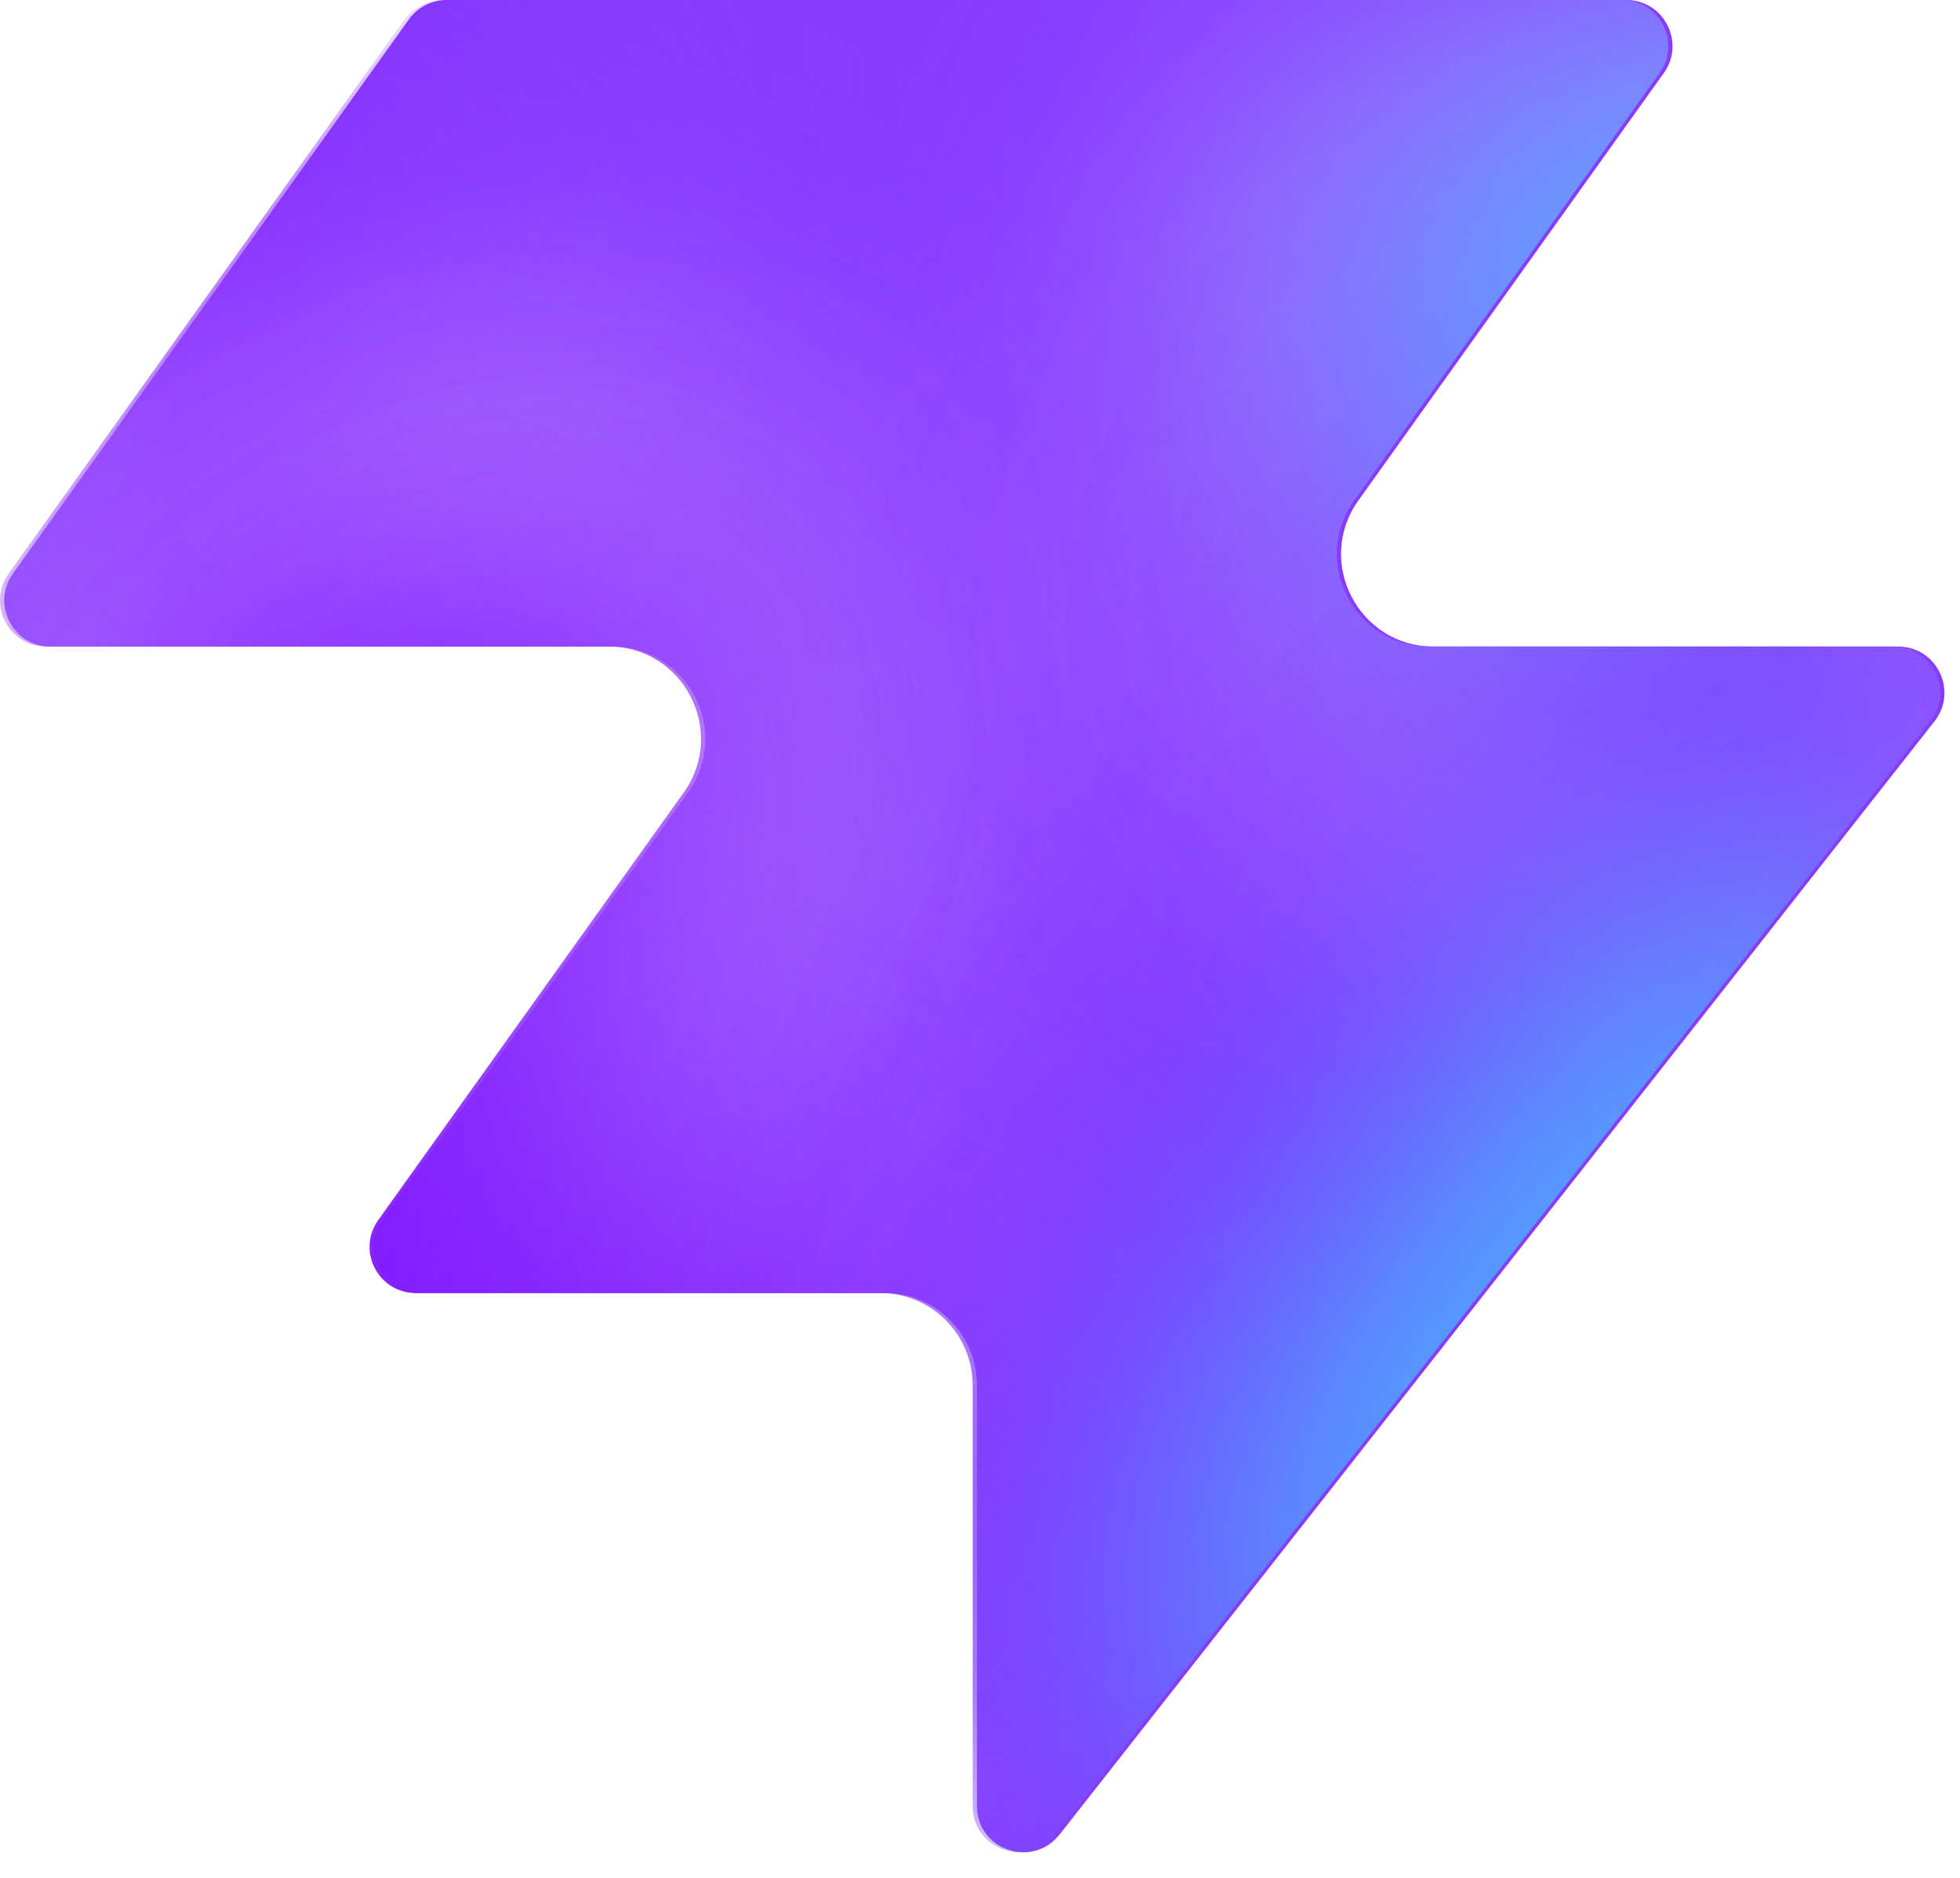
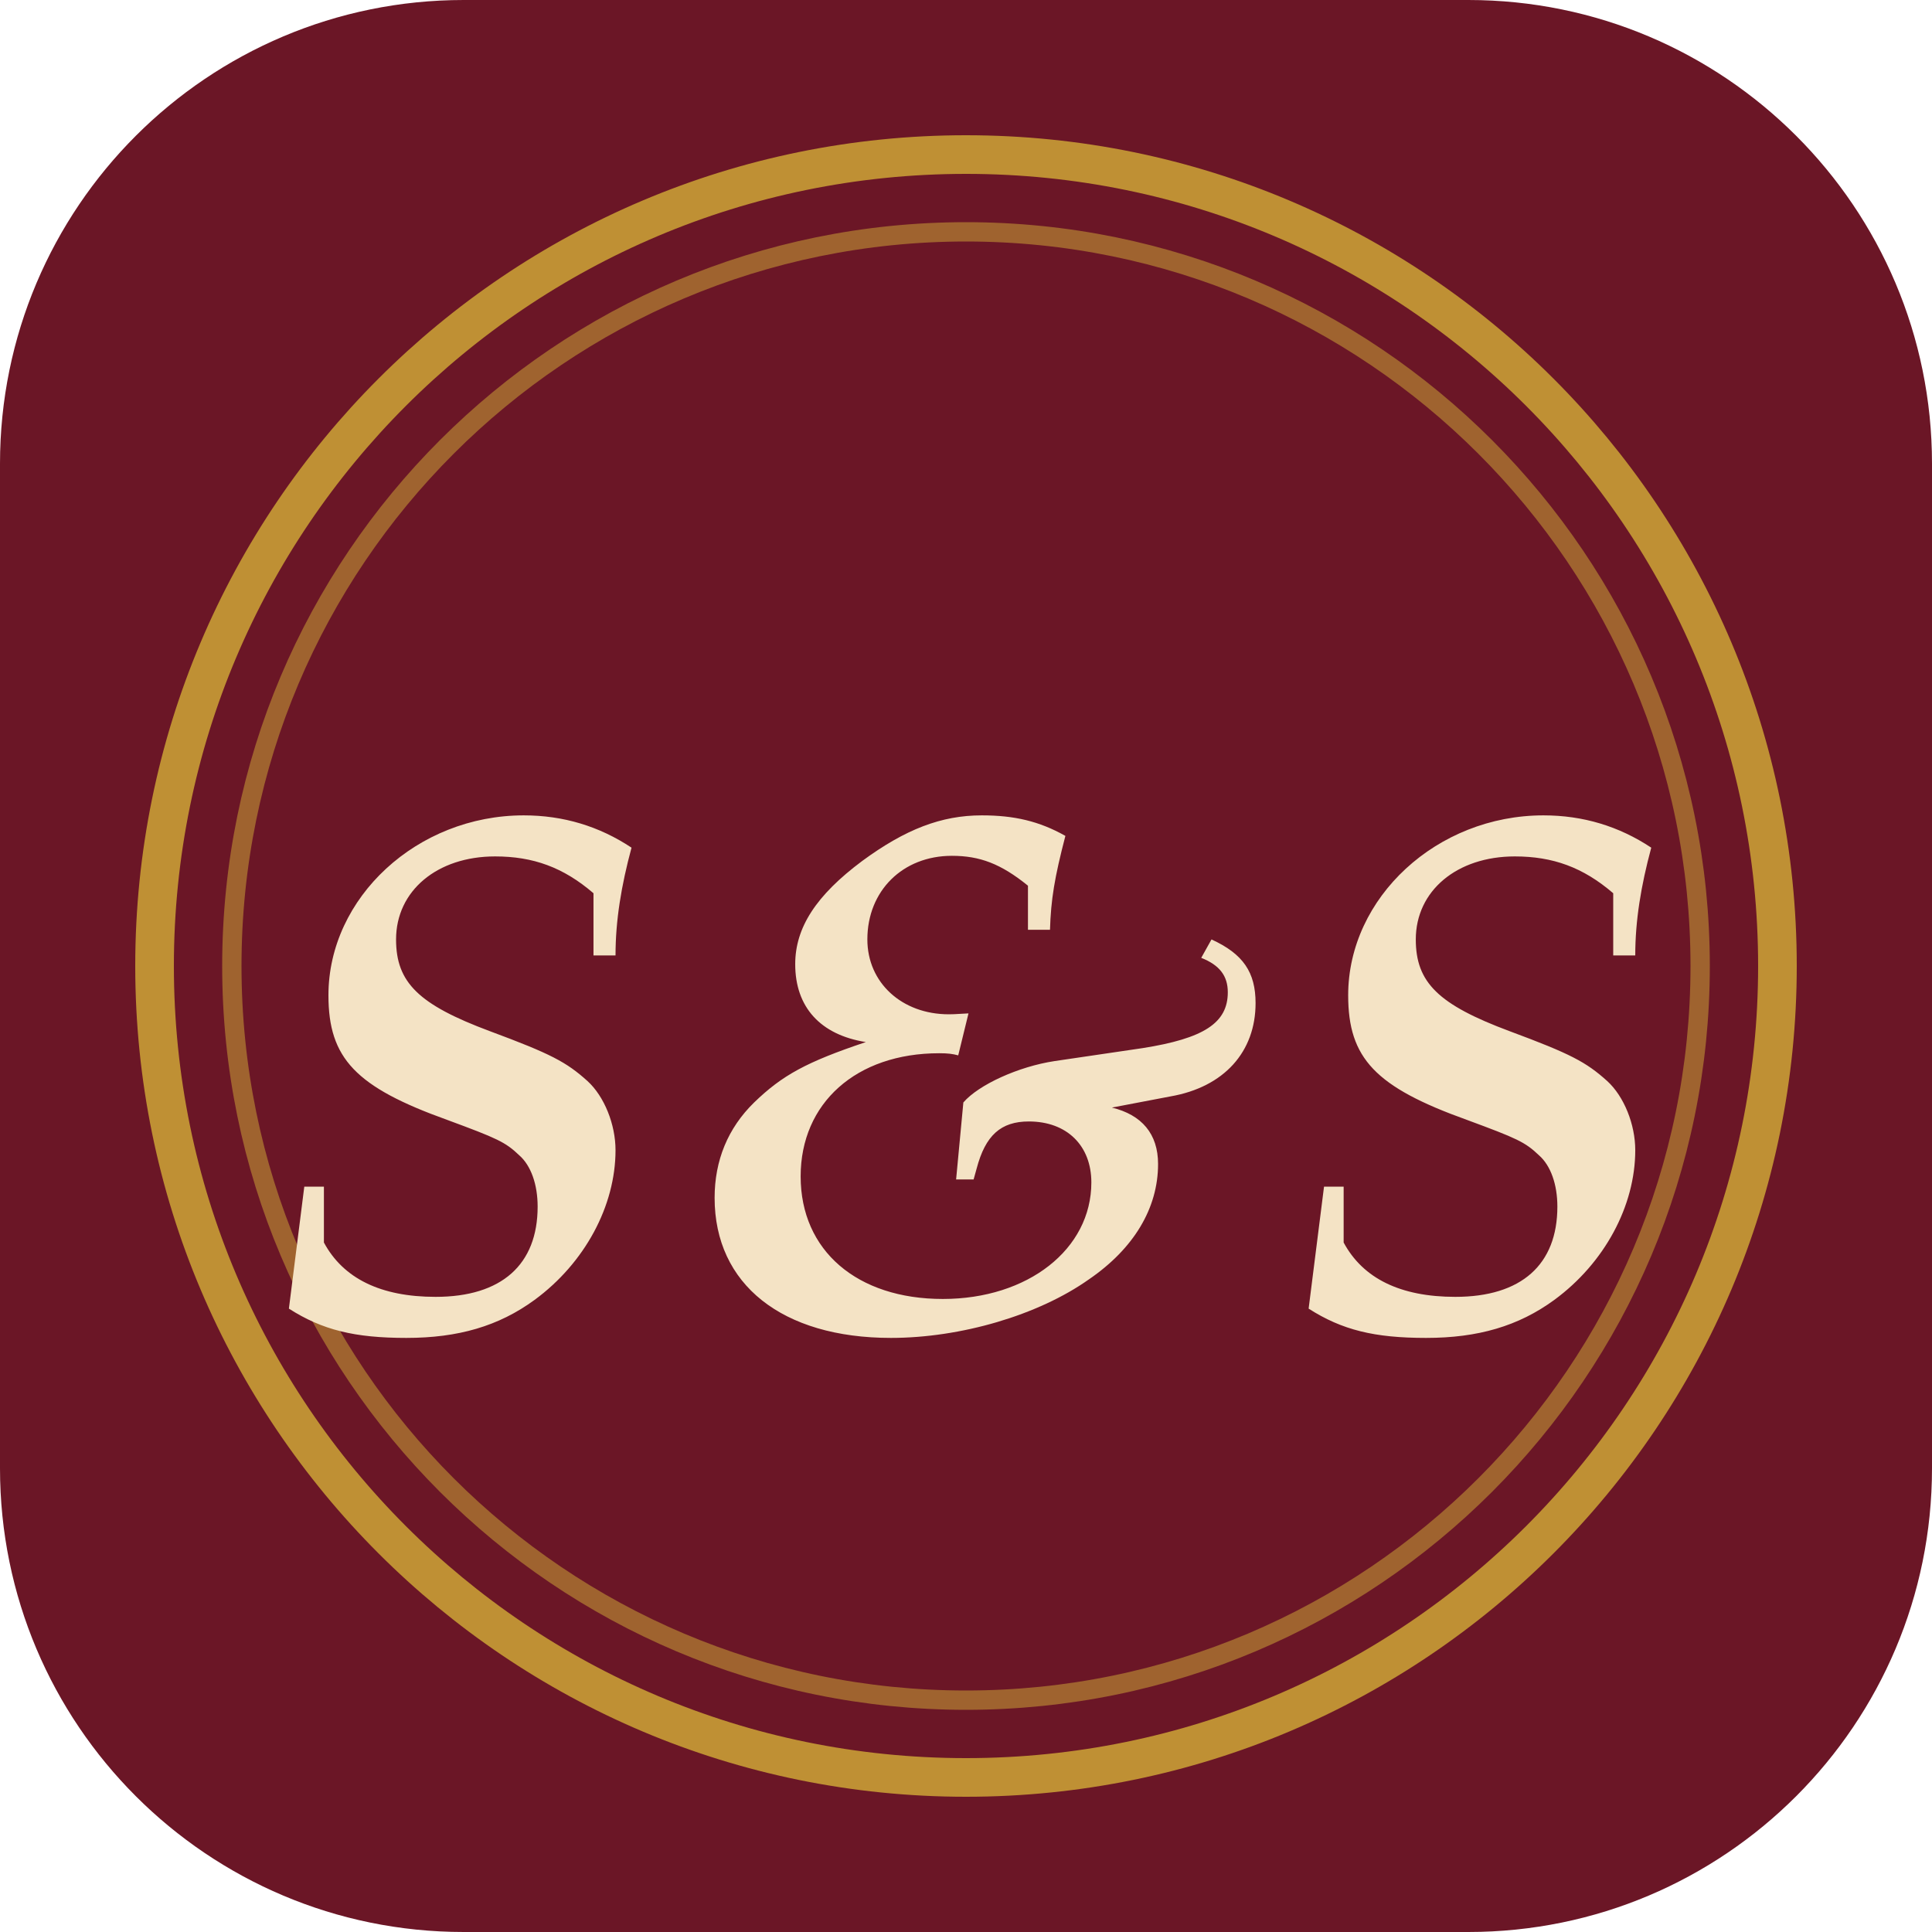
- <svg xmlns="http://www.w3.org/2000/svg" width="48" height="46" fill="none" viewBox="0 0 48 46">
-   <path fill="#863bff" d="M25.946 44.938c-.664.845-2.021.375-2.021-.698V33.937a2.26 2.26 0 0 0-2.262-2.262H10.287c-.92 0-1.456-1.04-.92-1.788l7.48-10.471c1.07-1.497 0-3.578-1.842-3.578H1.237c-.92 0-1.456-1.04-.92-1.788L10.013.474c.214-.297.556-.474.92-.474h28.894c.92 0 1.456 1.04.92 1.788l-7.48 10.471c-1.07 1.498 0 3.579 1.842 3.579h11.377c.943 0 1.473 1.088.89 1.83L25.947 44.94z" style="fill:#863bff;fill:color(display-p3 .525 .23 1);fill-opacity:1" />
-   <mask id="a" width="48" height="46" x="0" y="0" maskUnits="userSpaceOnUse" style="mask-type:alpha">
-     <path fill="#000" d="M25.842 44.938c-.664.844-2.021.375-2.021-.698V33.937a2.26 2.26 0 0 0-2.262-2.262H10.183c-.92 0-1.456-1.04-.92-1.788l7.48-10.471c1.07-1.498 0-3.579-1.842-3.579H1.133c-.92 0-1.456-1.04-.92-1.787L9.91.473c.214-.297.556-.474.92-.474h28.894c.92 0 1.456 1.04.92 1.788l-7.48 10.471c-1.07 1.498 0 3.578 1.842 3.578h11.377c.943 0 1.473 1.088.89 1.832L25.843 44.94z" style="fill:#000;fill-opacity:1" />
-   </mask>
-   <g mask="url(#a)">
-     <g filter="url(#b)">
-       <ellipse cx="5.508" cy="14.704" fill="#ede6ff" rx="5.508" ry="14.704" style="fill:#ede6ff;fill:color(display-p3 .927 .903 1);fill-opacity:1" transform="matrix(.00324 1 1 -.00324 -4.47 31.516)" />
-     </g>
-     <g filter="url(#c)">
-       <ellipse cx="10.399" cy="29.851" fill="#ede6ff" rx="10.399" ry="29.851" style="fill:#ede6ff;fill:color(display-p3 .927 .903 1);fill-opacity:1" transform="matrix(.00324 1 1 -.00324 -39.328 7.883)" />
-     </g>
-     <g filter="url(#d)">
-       <ellipse cx="5.508" cy="30.487" fill="#7e14ff" rx="5.508" ry="30.487" style="fill:#7e14ff;fill:color(display-p3 .492 .077 1);fill-opacity:1" transform="rotate(89.814 -25.913 -14.639)scale(1 -1)" />
-     </g>
-     <g filter="url(#e)">
-       <ellipse cx="5.508" cy="30.599" fill="#7e14ff" rx="5.508" ry="30.599" style="fill:#7e14ff;fill:color(display-p3 .492 .077 1);fill-opacity:1" transform="rotate(89.814 -32.644 -3.334)scale(1 -1)" />
-     </g>
-     <g filter="url(#f)">
-       <ellipse cx="5.508" cy="30.599" fill="#7e14ff" rx="5.508" ry="30.599" style="fill:#7e14ff;fill:color(display-p3 .492 .077 1);fill-opacity:1" transform="matrix(.00324 1 1 -.00324 -34.34 30.47)" />
-     </g>
-     <g filter="url(#g)">
-       <ellipse cx="14.072" cy="22.078" fill="#ede6ff" rx="14.072" ry="22.078" style="fill:#ede6ff;fill:color(display-p3 .927 .903 1);fill-opacity:1" transform="rotate(93.35 24.506 48.493)scale(-1 1)" />
-     </g>
-     <g filter="url(#h)">
-       <ellipse cx="3.47" cy="21.501" fill="#7e14ff" rx="3.47" ry="21.501" style="fill:#7e14ff;fill:color(display-p3 .492 .077 1);fill-opacity:1" transform="rotate(89.009 28.708 47.59)scale(-1 1)" />
-     </g>
-     <g filter="url(#i)">
-       <ellipse cx="3.47" cy="21.501" fill="#7e14ff" rx="3.47" ry="21.501" style="fill:#7e14ff;fill:color(display-p3 .492 .077 1);fill-opacity:1" transform="rotate(89.009 28.708 47.59)scale(-1 1)" />
-     </g>
-     <g filter="url(#j)">
-       <ellipse cx=".387" cy="8.972" fill="#7e14ff" rx="4.407" ry="29.108" style="fill:#7e14ff;fill:color(display-p3 .492 .077 1);fill-opacity:1" transform="rotate(39.51 .387 8.972)" />
-     </g>
-     <g filter="url(#k)">
-       <ellipse cx="47.523" cy="-6.092" fill="#7e14ff" rx="4.407" ry="29.108" style="fill:#7e14ff;fill:color(display-p3 .492 .077 1);fill-opacity:1" transform="rotate(37.892 47.523 -6.092)" />
-     </g>
-     <g filter="url(#l)">
-       <ellipse cx="41.412" cy="6.333" fill="#47bfff" rx="5.971" ry="9.665" style="fill:#47bfff;fill:color(display-p3 .28 .748 1);fill-opacity:1" transform="rotate(37.892 41.412 6.333)" />
-     </g>
-     <g filter="url(#m)">
-       <ellipse cx="-1.879" cy="38.332" fill="#7e14ff" rx="4.407" ry="29.108" style="fill:#7e14ff;fill:color(display-p3 .492 .077 1);fill-opacity:1" transform="rotate(37.892 -1.88 38.332)" />
-     </g>
-     <g filter="url(#n)">
-       <ellipse cx="-1.879" cy="38.332" fill="#7e14ff" rx="4.407" ry="29.108" style="fill:#7e14ff;fill:color(display-p3 .492 .077 1);fill-opacity:1" transform="rotate(37.892 -1.88 38.332)" />
-     </g>
-     <g filter="url(#o)">
-       <ellipse cx="35.651" cy="29.907" fill="#7e14ff" rx="4.407" ry="29.108" style="fill:#7e14ff;fill:color(display-p3 .492 .077 1);fill-opacity:1" transform="rotate(37.892 35.651 29.907)" />
-     </g>
-     <g filter="url(#p)">
-       <ellipse cx="38.418" cy="32.4" fill="#47bfff" rx="5.971" ry="15.297" style="fill:#47bfff;fill:color(display-p3 .28 .748 1);fill-opacity:1" transform="rotate(37.892 38.418 32.4)" />
-     </g>
-   </g>
-   <defs>
-     <filter id="b" width="60.045" height="41.654" x="-19.77" y="16.149" color-interpolation-filters="sRGB" filterUnits="userSpaceOnUse">
-       <feFlood flood-opacity="0" result="BackgroundImageFix" />
-       <feBlend in="SourceGraphic" in2="BackgroundImageFix" result="shape" />
-       <feGaussianBlur result="effect1_foregroundBlur_2002_17158" stdDeviation="7.659" />
-     </filter>
-     <filter id="c" width="90.34" height="51.437" x="-54.613" y="-7.533" color-interpolation-filters="sRGB" filterUnits="userSpaceOnUse">
-       <feFlood flood-opacity="0" result="BackgroundImageFix" />
-       <feBlend in="SourceGraphic" in2="BackgroundImageFix" result="shape" />
-       <feGaussianBlur result="effect1_foregroundBlur_2002_17158" stdDeviation="7.659" />
-     </filter>
-     <filter id="d" width="79.355" height="29.4" x="-49.64" y="2.03" color-interpolation-filters="sRGB" filterUnits="userSpaceOnUse">
-       <feFlood flood-opacity="0" result="BackgroundImageFix" />
-       <feBlend in="SourceGraphic" in2="BackgroundImageFix" result="shape" />
-       <feGaussianBlur result="effect1_foregroundBlur_2002_17158" stdDeviation="4.596" />
-     </filter>
-     <filter id="e" width="79.579" height="29.4" x="-45.045" y="20.029" color-interpolation-filters="sRGB" filterUnits="userSpaceOnUse">
-       <feFlood flood-opacity="0" result="BackgroundImageFix" />
-       <feBlend in="SourceGraphic" in2="BackgroundImageFix" result="shape" />
-       <feGaussianBlur result="effect1_foregroundBlur_2002_17158" stdDeviation="4.596" />
-     </filter>
-     <filter id="f" width="79.579" height="29.4" x="-43.513" y="21.178" color-interpolation-filters="sRGB" filterUnits="userSpaceOnUse">
-       <feFlood flood-opacity="0" result="BackgroundImageFix" />
-       <feBlend in="SourceGraphic" in2="BackgroundImageFix" result="shape" />
-       <feGaussianBlur result="effect1_foregroundBlur_2002_17158" stdDeviation="4.596" />
-     </filter>
-     <filter id="g" width="74.749" height="58.852" x="15.756" y="-17.901" color-interpolation-filters="sRGB" filterUnits="userSpaceOnUse">
-       <feFlood flood-opacity="0" result="BackgroundImageFix" />
-       <feBlend in="SourceGraphic" in2="BackgroundImageFix" result="shape" />
-       <feGaussianBlur result="effect1_foregroundBlur_2002_17158" stdDeviation="7.659" />
-     </filter>
-     <filter id="h" width="61.377" height="25.362" x="23.548" y="2.284" color-interpolation-filters="sRGB" filterUnits="userSpaceOnUse">
-       <feFlood flood-opacity="0" result="BackgroundImageFix" />
-       <feBlend in="SourceGraphic" in2="BackgroundImageFix" result="shape" />
-       <feGaussianBlur result="effect1_foregroundBlur_2002_17158" stdDeviation="4.596" />
-     </filter>
-     <filter id="i" width="61.377" height="25.362" x="23.548" y="2.284" color-interpolation-filters="sRGB" filterUnits="userSpaceOnUse">
-       <feFlood flood-opacity="0" result="BackgroundImageFix" />
-       <feBlend in="SourceGraphic" in2="BackgroundImageFix" result="shape" />
-       <feGaussianBlur result="effect1_foregroundBlur_2002_17158" stdDeviation="4.596" />
-     </filter>
-     <filter id="j" width="56.045" height="63.649" x="-27.636" y="-22.853" color-interpolation-filters="sRGB" filterUnits="userSpaceOnUse">
-       <feFlood flood-opacity="0" result="BackgroundImageFix" />
-       <feBlend in="SourceGraphic" in2="BackgroundImageFix" result="shape" />
-       <feGaussianBlur result="effect1_foregroundBlur_2002_17158" stdDeviation="4.596" />
-     </filter>
-     <filter id="k" width="54.814" height="64.646" x="20.116" y="-38.415" color-interpolation-filters="sRGB" filterUnits="userSpaceOnUse">
-       <feFlood flood-opacity="0" result="BackgroundImageFix" />
-       <feBlend in="SourceGraphic" in2="BackgroundImageFix" result="shape" />
-       <feGaussianBlur result="effect1_foregroundBlur_2002_17158" stdDeviation="4.596" />
-     </filter>
-     <filter id="l" width="33.541" height="35.313" x="24.641" y="-11.323" color-interpolation-filters="sRGB" filterUnits="userSpaceOnUse">
-       <feFlood flood-opacity="0" result="BackgroundImageFix" />
-       <feBlend in="SourceGraphic" in2="BackgroundImageFix" result="shape" />
-       <feGaussianBlur result="effect1_foregroundBlur_2002_17158" stdDeviation="4.596" />
-     </filter>
-     <filter id="m" width="54.814" height="64.646" x="-29.286" y="6.009" color-interpolation-filters="sRGB" filterUnits="userSpaceOnUse">
-       <feFlood flood-opacity="0" result="BackgroundImageFix" />
-       <feBlend in="SourceGraphic" in2="BackgroundImageFix" result="shape" />
-       <feGaussianBlur result="effect1_foregroundBlur_2002_17158" stdDeviation="4.596" />
-     </filter>
-     <filter id="n" width="54.814" height="64.646" x="-29.286" y="6.009" color-interpolation-filters="sRGB" filterUnits="userSpaceOnUse">
-       <feFlood flood-opacity="0" result="BackgroundImageFix" />
-       <feBlend in="SourceGraphic" in2="BackgroundImageFix" result="shape" />
-       <feGaussianBlur result="effect1_foregroundBlur_2002_17158" stdDeviation="4.596" />
-     </filter>
-     <filter id="o" width="54.814" height="64.646" x="8.244" y="-2.416" color-interpolation-filters="sRGB" filterUnits="userSpaceOnUse">
-       <feFlood flood-opacity="0" result="BackgroundImageFix" />
-       <feBlend in="SourceGraphic" in2="BackgroundImageFix" result="shape" />
-       <feGaussianBlur result="effect1_foregroundBlur_2002_17158" stdDeviation="4.596" />
-     </filter>
-     <filter id="p" width="39.409" height="43.623" x="18.713" y="10.588" color-interpolation-filters="sRGB" filterUnits="userSpaceOnUse">
-       <feFlood flood-opacity="0" result="BackgroundImageFix" />
-       <feBlend in="SourceGraphic" in2="BackgroundImageFix" result="shape" />
-       <feGaussianBlur result="effect1_foregroundBlur_2002_17158" stdDeviation="4.596" />
-     </filter>
-   </defs>
+ <svg xmlns="http://www.w3.org/2000/svg" viewBox="0 0 100 100">
+   <rect width="100" height="100" rx="24" fill="#6B1626" />
+   <circle cx="50" cy="50" r="42" fill="none" stroke="#D4AF37" stroke-width="2" opacity="0.8" />
+   <circle cx="50" cy="50" r="38" fill="none" stroke="#D4AF37" stroke-width="1" opacity="0.5" />
+   <text x="50" y="57" font-family="'Palatino Linotype', 'Book Antiqua', Palatino, serif" font-size="38" font-style="italic" font-weight="bold" fill="#F4E3C5" text-anchor="middle" dominant-baseline="middle">S&amp;S</text>
</svg>
